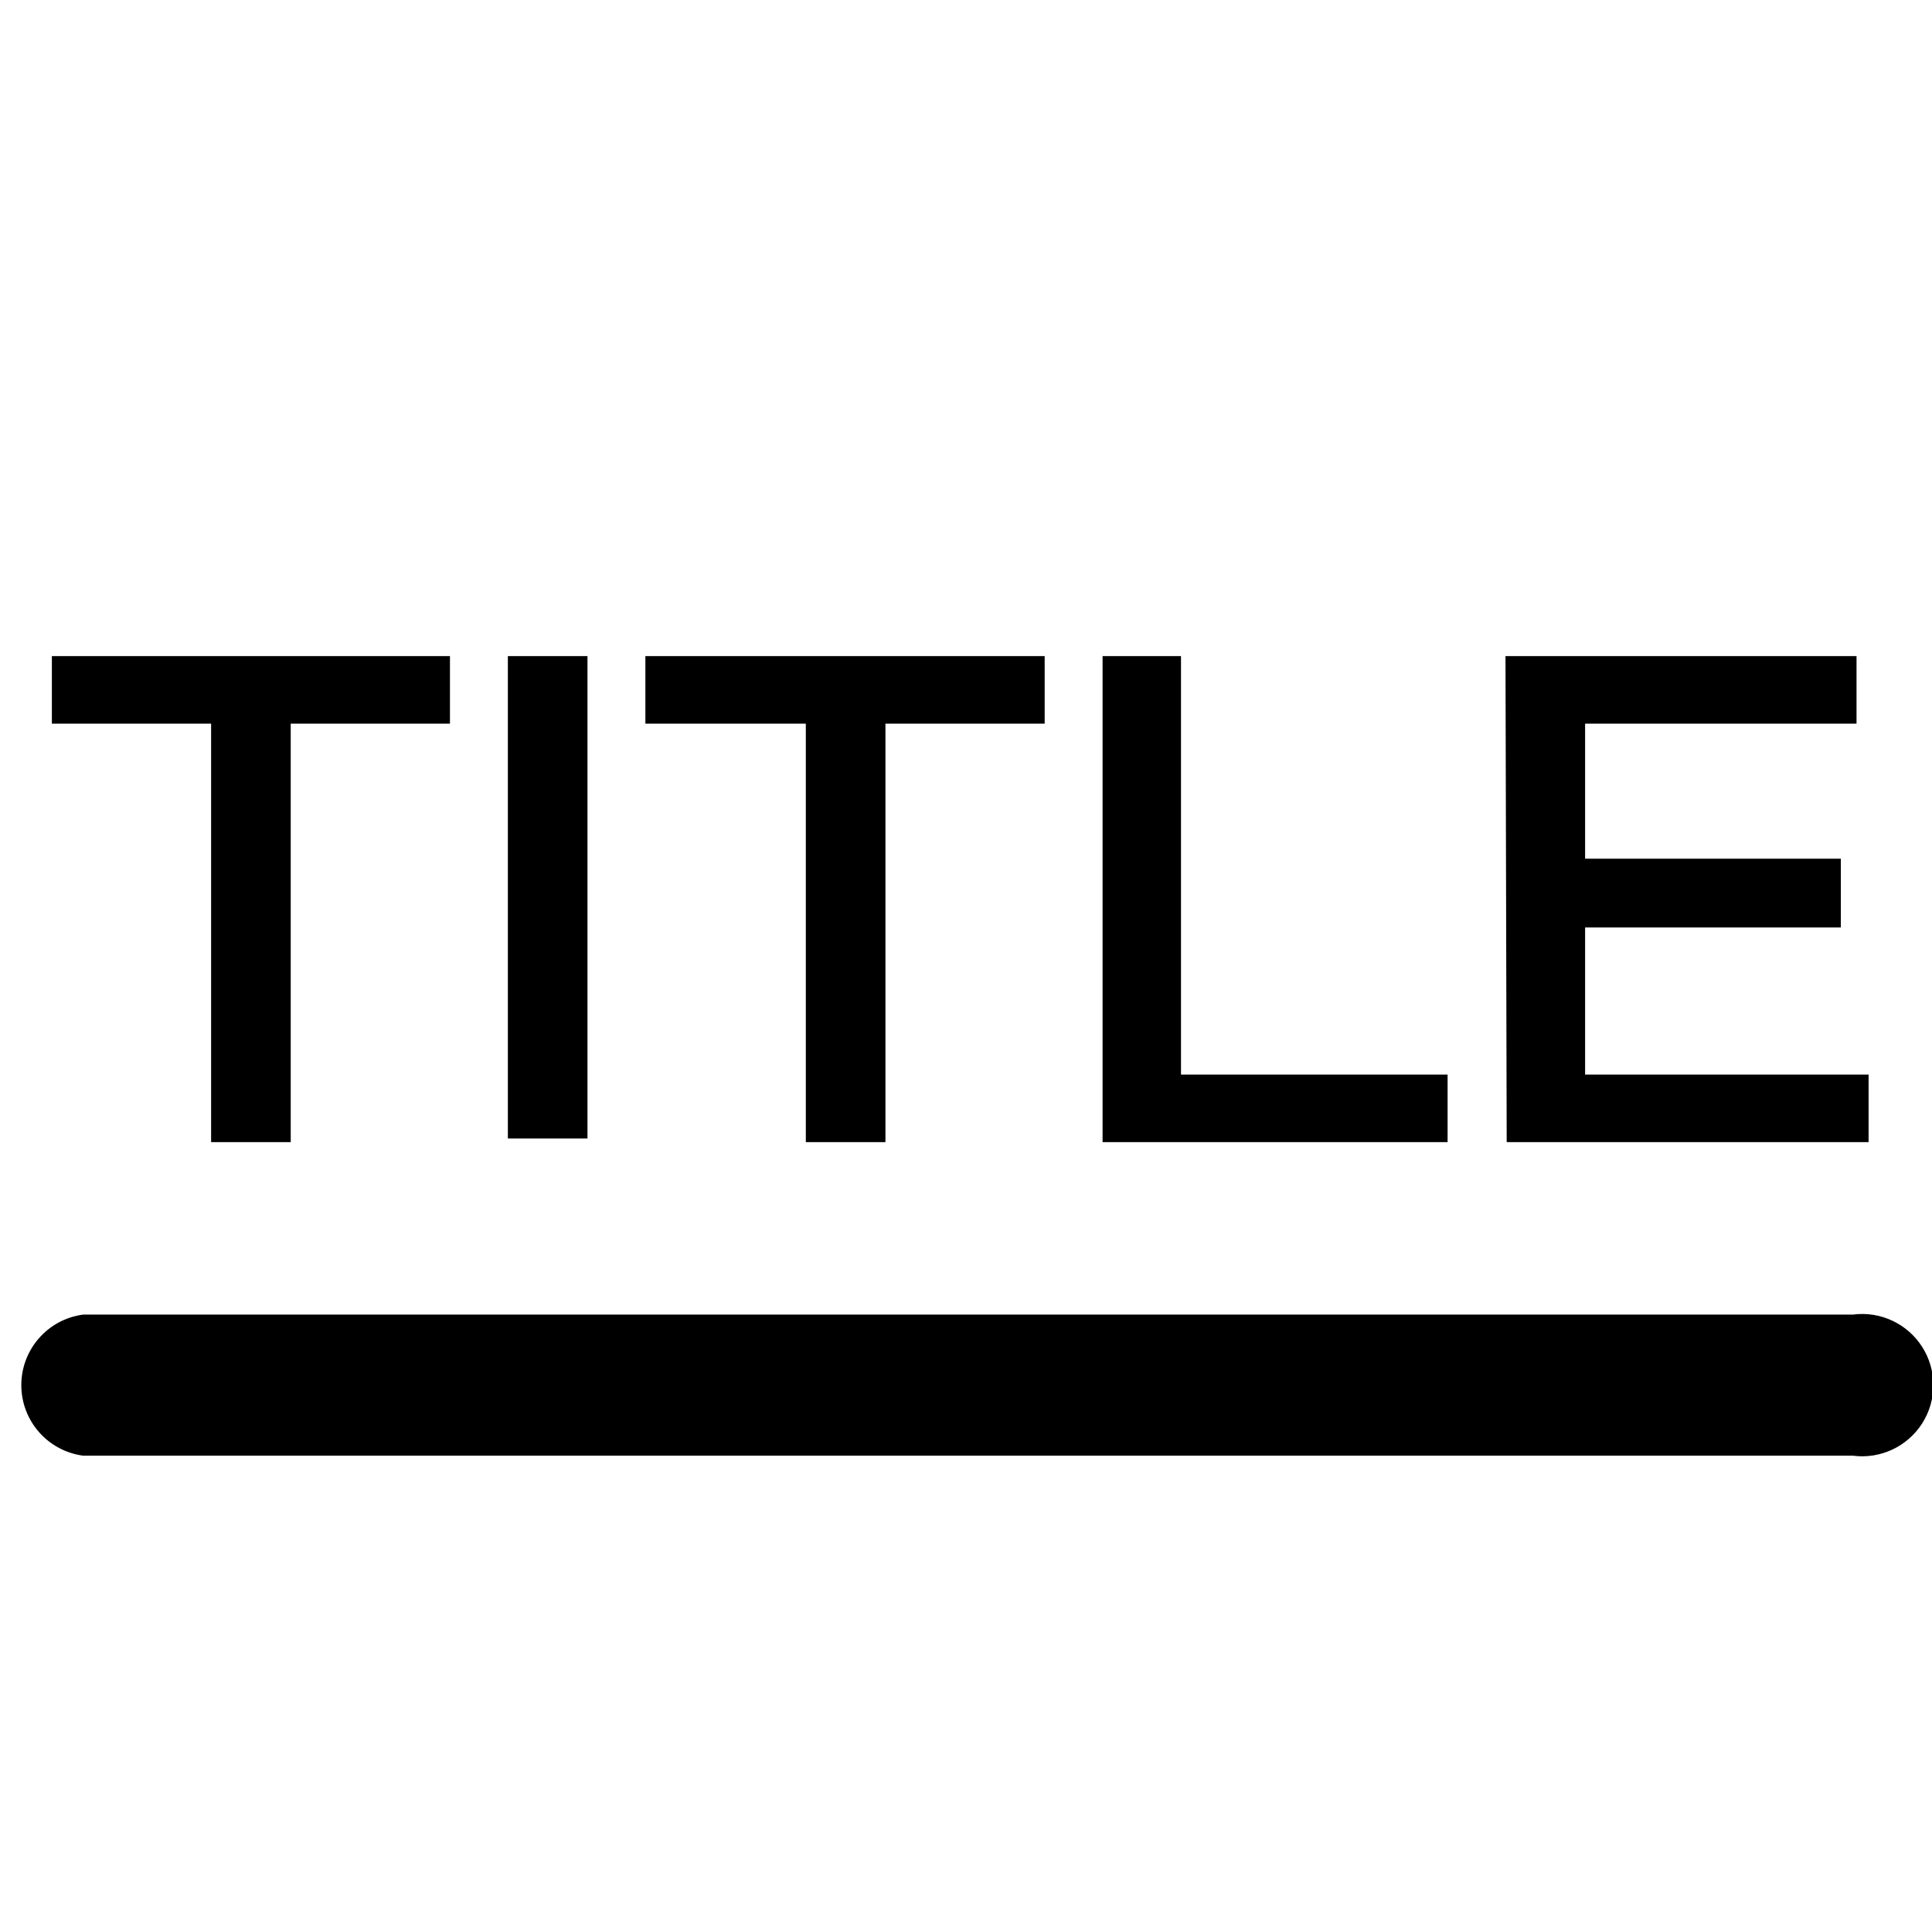
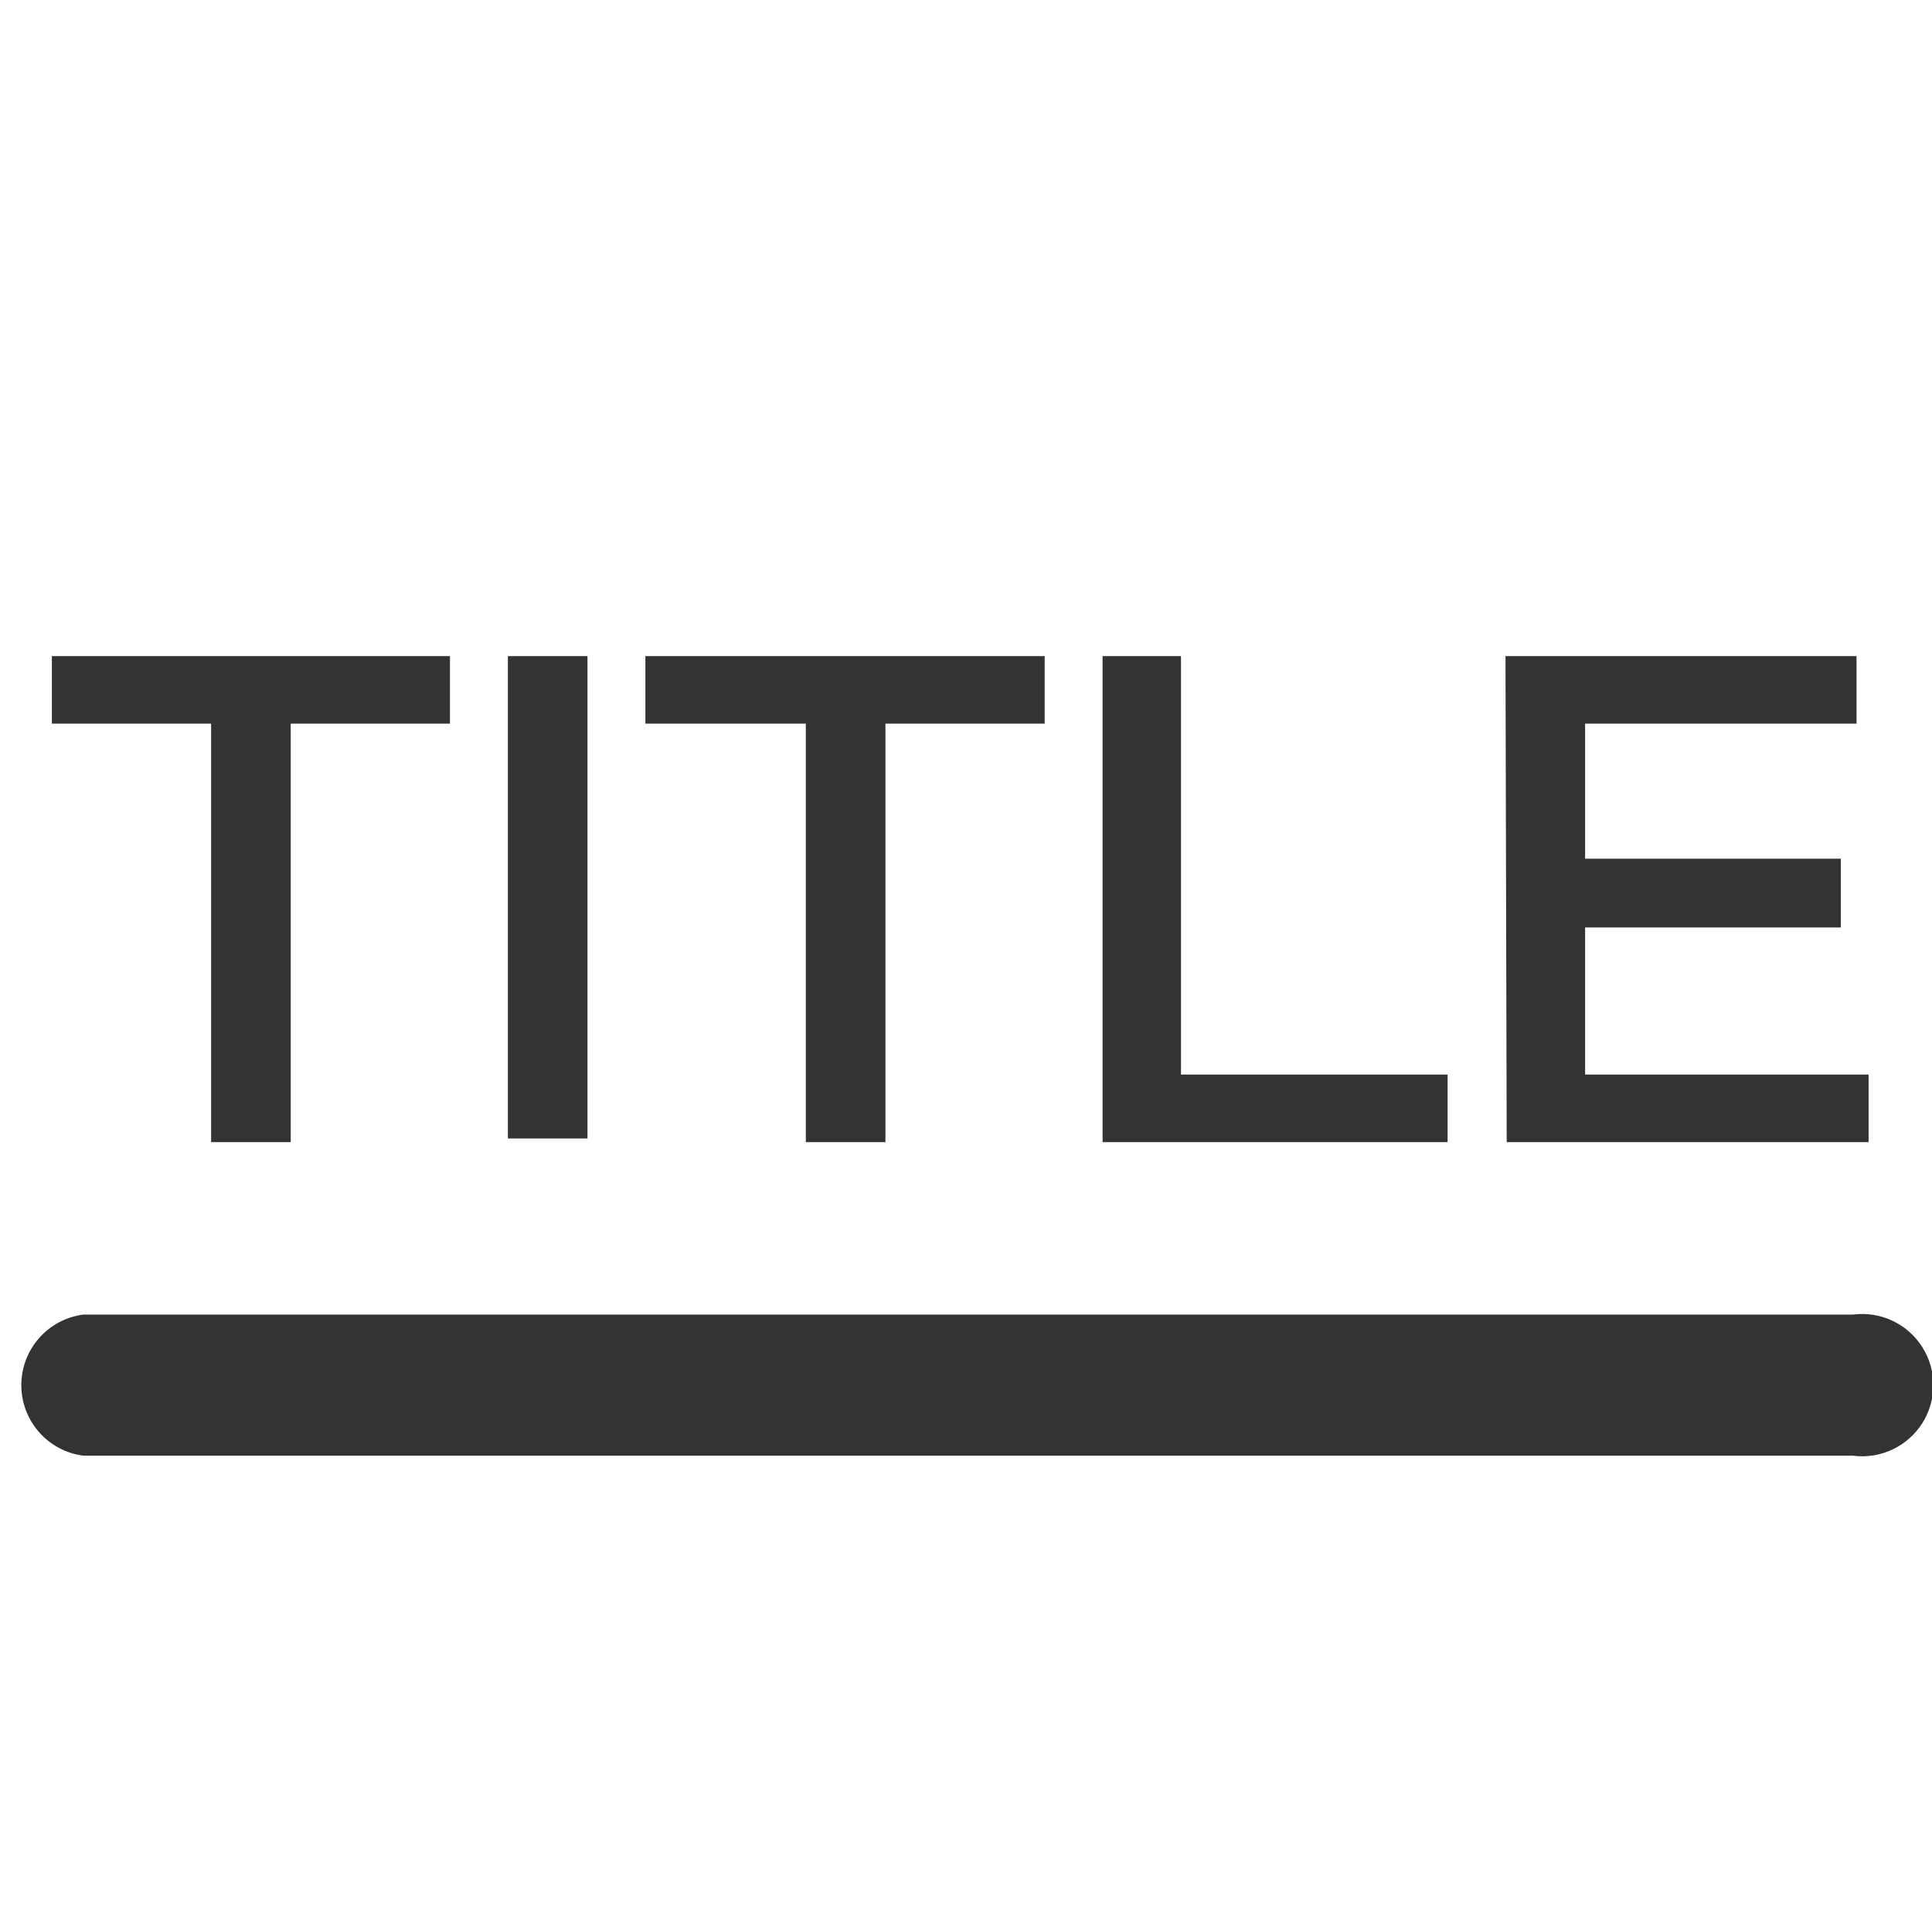
<svg xmlns="http://www.w3.org/2000/svg" t="1693218475697" class="icon" viewBox="0 0 1025 1024" version="1.1" p-id="15293" width="200.195" height="200">
-   <path d="M983.04 772.48H44.16a37.76 37.76 0 0 1 0-74.88h938.88a37.76 37.76 0 1 1 0 74.88z" p-id="15294" />
-   <path d="M27.52 348.16h211.2V384H154.24v222.08h-42.24V384H27.52zM269.44 348.16h42.24v256h-42.24zM342.4 348.16h211.84V384H469.76v222.08h-42.24V384H342.4zM584.96 348.16h41.6v222.08H768v35.84H584.96zM798.72 348.16h186.24V384h-144v71.68h135.68v36.48h-135.68v78.08h150.4v35.84h-192z" p-id="15295" />
+   <path d="M983.04 772.48H44.16a37.76 37.76 0 0 1 0-74.88h938.88a37.76 37.76 0 1 1 0 74.88z" fill="#323333" p-id="15294" />
+   <path d="M27.52 348.16h211.2V384H154.24v222.08h-42.24V384H27.52zM269.44 348.16h42.24v256h-42.24zM342.4 348.16h211.84V384H469.76v222.08h-42.24V384H342.4zM584.96 348.16h41.6v222.08H768v35.84H584.96zM798.72 348.16h186.24V384h-144v71.68h135.68v36.48h-135.68v78.08h150.4v35.84h-192z" fill="#323333" p-id="15295" />
</svg>
